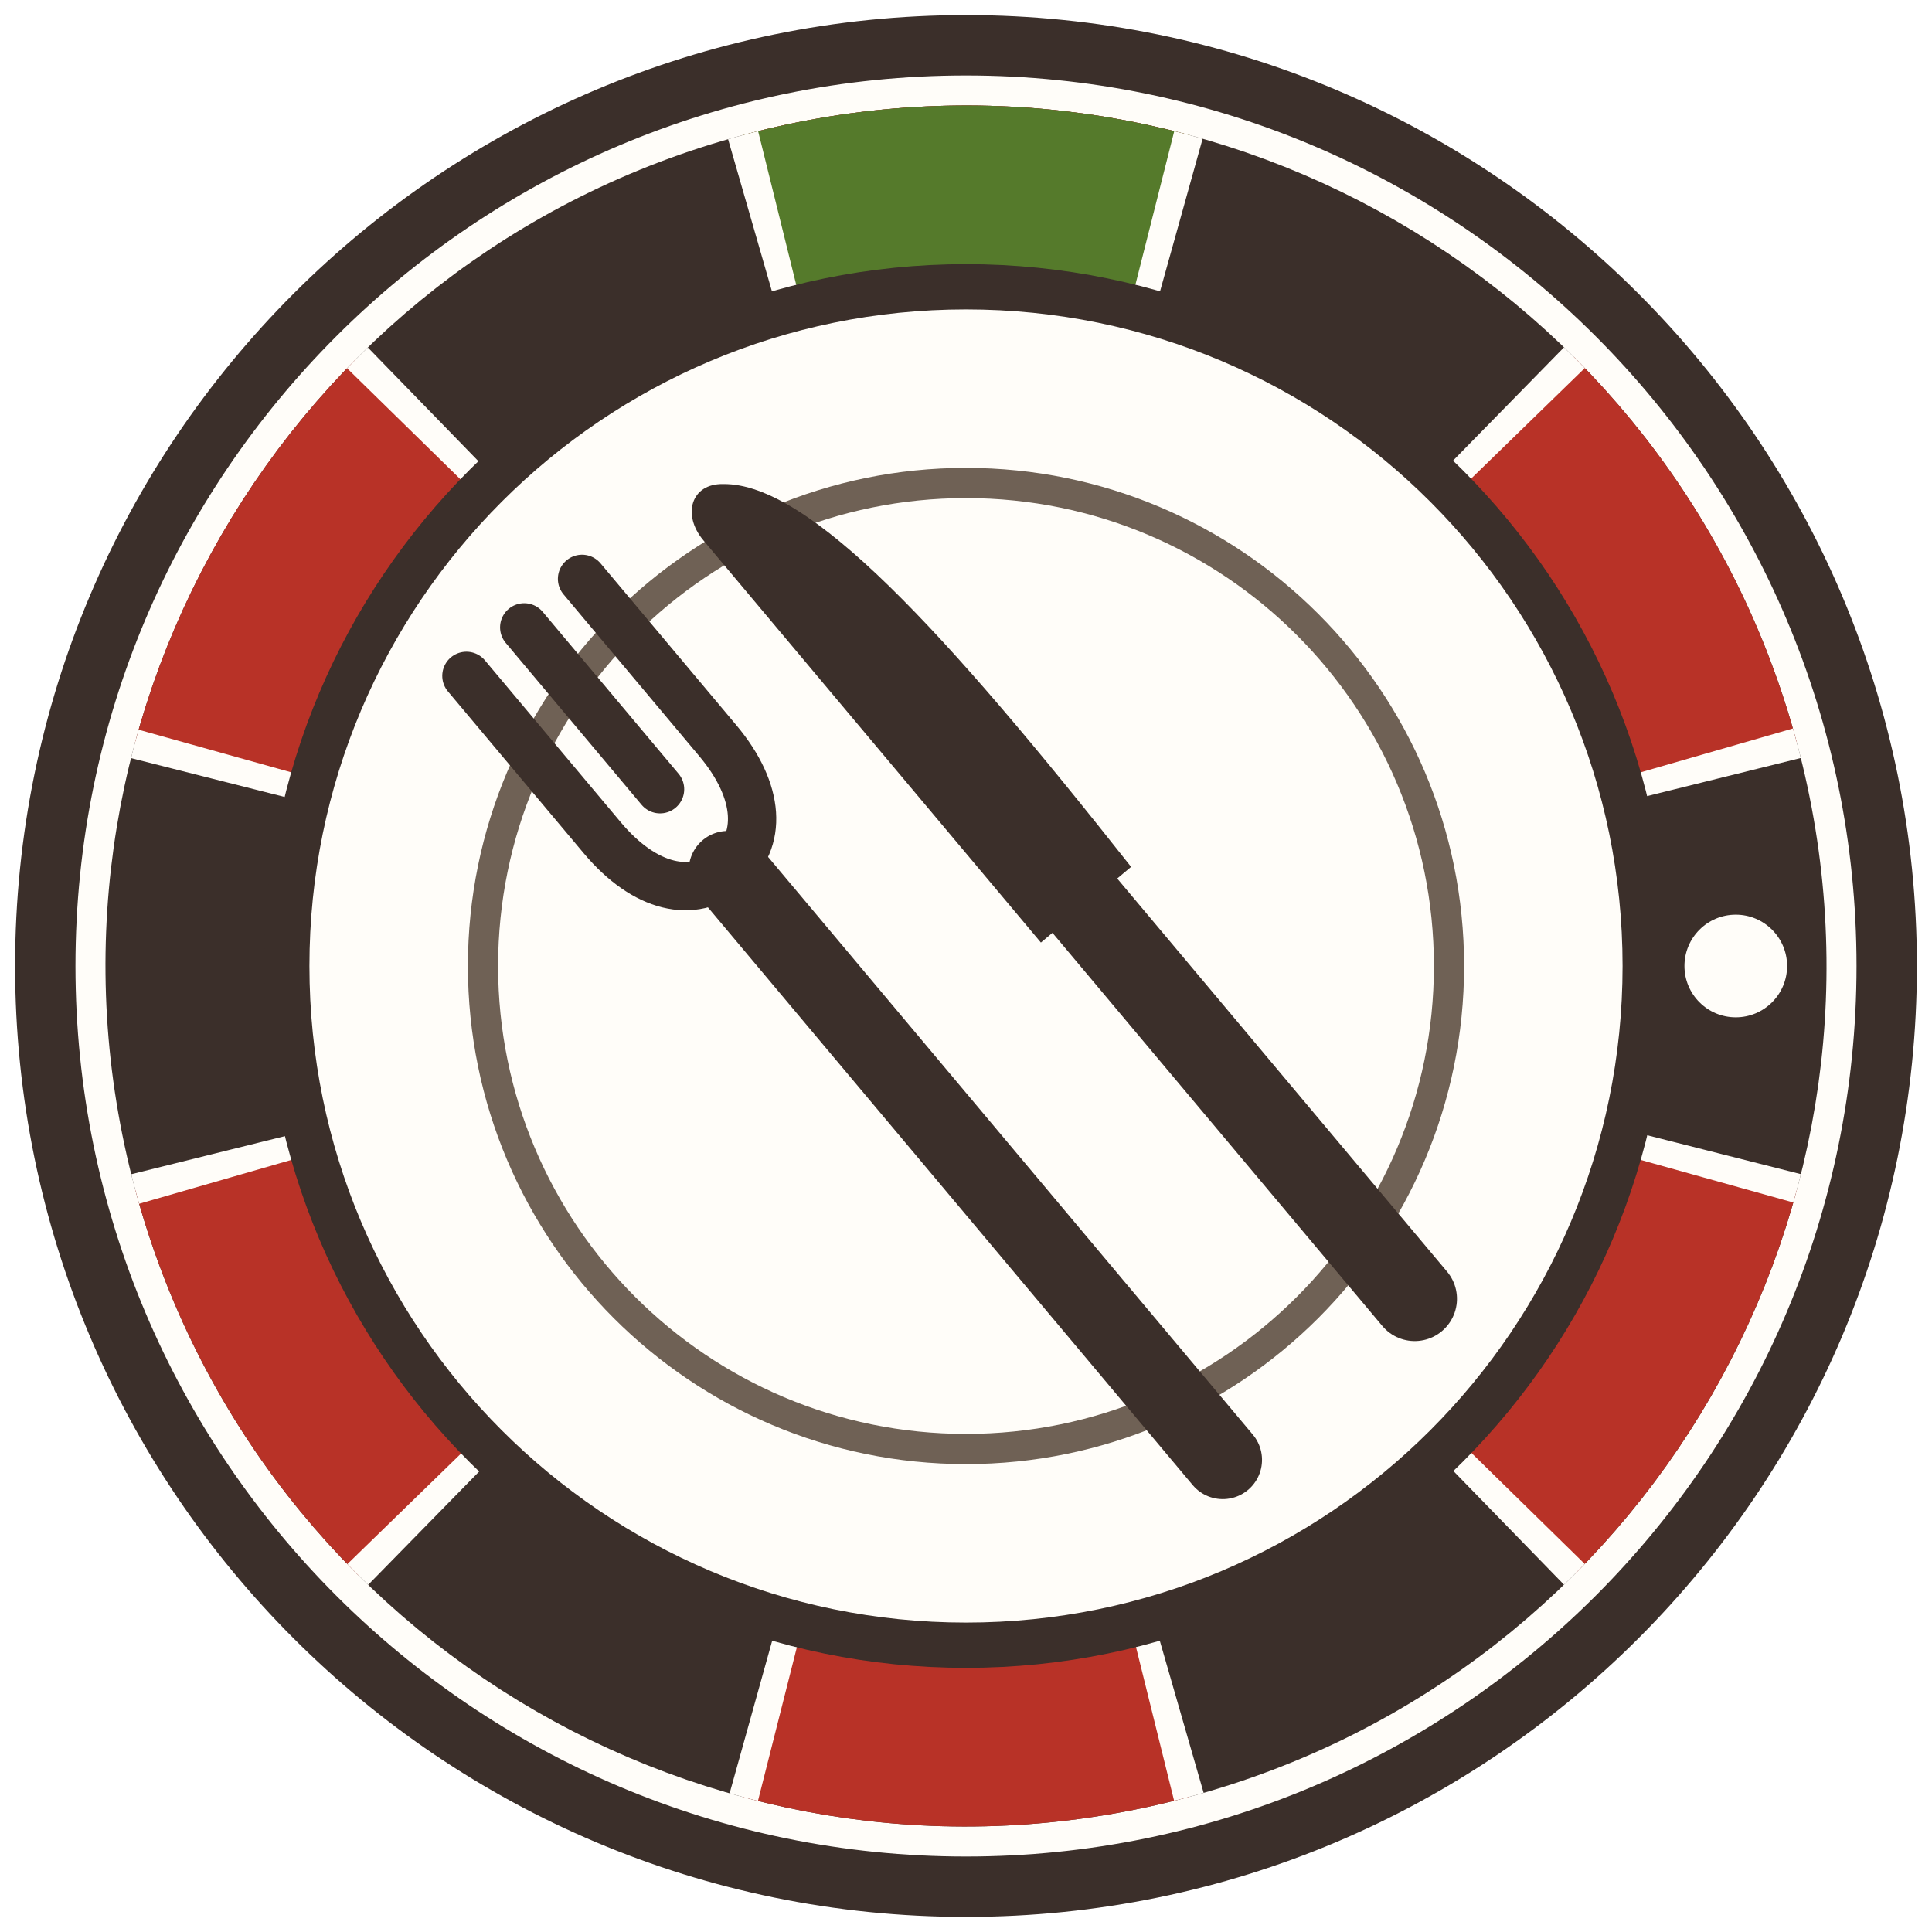
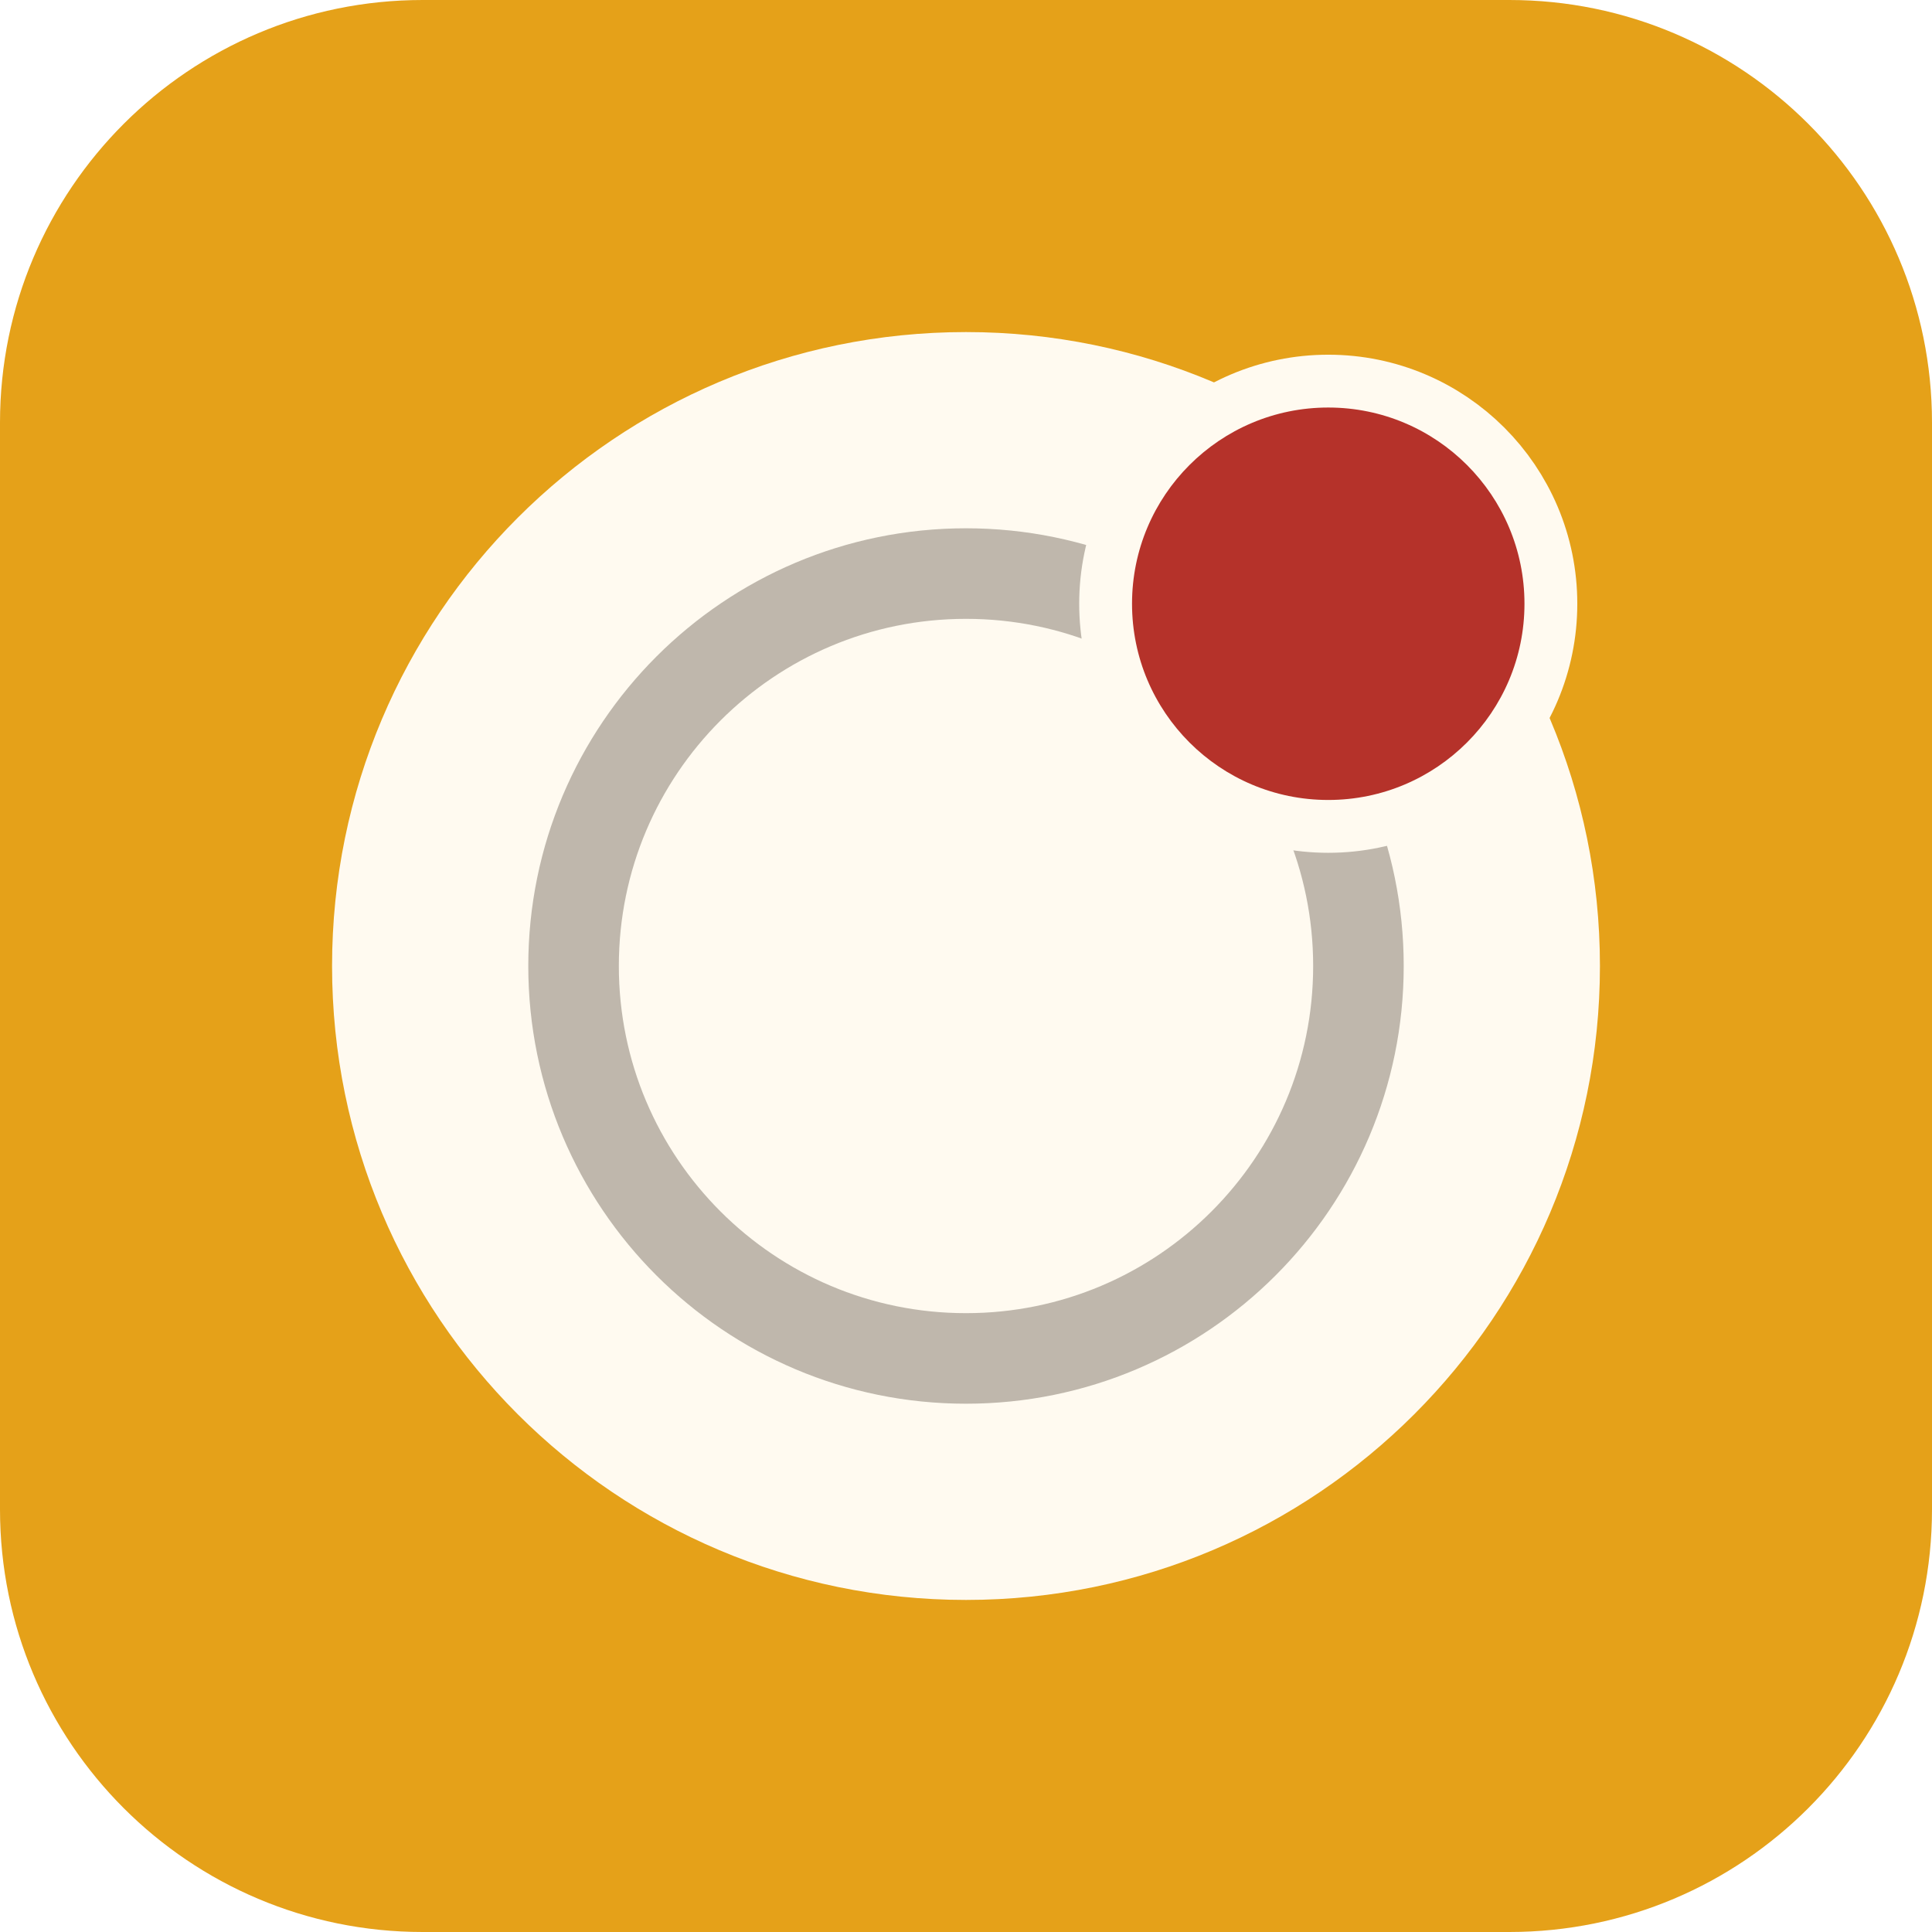
<svg xmlns="http://www.w3.org/2000/svg" viewBox="0 0 64 64">
-   <circle cx="32" cy="32" r="30.5" fill="#fffdf9" stroke="#3b2f2a" stroke-width="2" />
-   <g transform="rotate(-105 32 32)" fill="none" stroke-width="6">
-     <circle cx="32" cy="32" r="25.5" stroke="#3b2f2a" />
-     <circle cx="32" cy="32" r="25.5" stroke="#b83227" stroke-dasharray="13.352 13.352" />
-     <circle cx="32" cy="32" r="25.5" stroke="#557a2b" stroke-dasharray="13.352 146.869" />
-     <circle cx="32" cy="32" r="25.5" stroke="#fffdf9" stroke-dasharray="0.9 12.452" stroke-dashoffset="0.45" />
-   </g>
-   <circle cx="32" cy="32" r="22.5" fill="#fffdf9" stroke="#3b2f2a" stroke-width="1.5" />
-   <circle cx="32" cy="32" r="16" fill="none" stroke="#6f6155" stroke-width="1" />
-   <circle cx="57.5" cy="32" r="2.2" fill="#fffdf9" stroke="#3b2f2a" stroke-width="1" />
-   <g transform="rotate(-40 32 32)">
-     <g fill="none" stroke="#3b2f2a" stroke-linecap="round" stroke-linejoin="round">
-       <path d="M25.5 14v7M28 14v7M30.5 14v7M25.5 21c0 2.2 1 3.5 2.5 3.5s2.5-1.3 2.5-3.5" stroke-width="1.6" />
-       <path d="M28 24.5V50" stroke-width="2.6" />
-       <path d="M36.3 33v17" stroke-width="2.8" />
-     </g>
-     <path fill="#3b2f2a" d="M34.4 33V15.6c0-1.1.9-1.7 1.7-1C38.3 16.4 38.6 23 38.3 33z" />
-   </g>
+   <rect width="64" height="64" rx="14" fill="#e5a119" />
+   <circle cx="32" cy="32" r="21" fill="#fffaf0" />
+   <circle cx="32" cy="32" r="13" fill="none" stroke="#2a1c10" stroke-width="3" stroke-opacity=".3" />
+   <circle cx="44" cy="20" r="6.5" fill="#b5322a" stroke="#fffaf0" stroke-width="3.5" paint-order="stroke" />
</svg>
